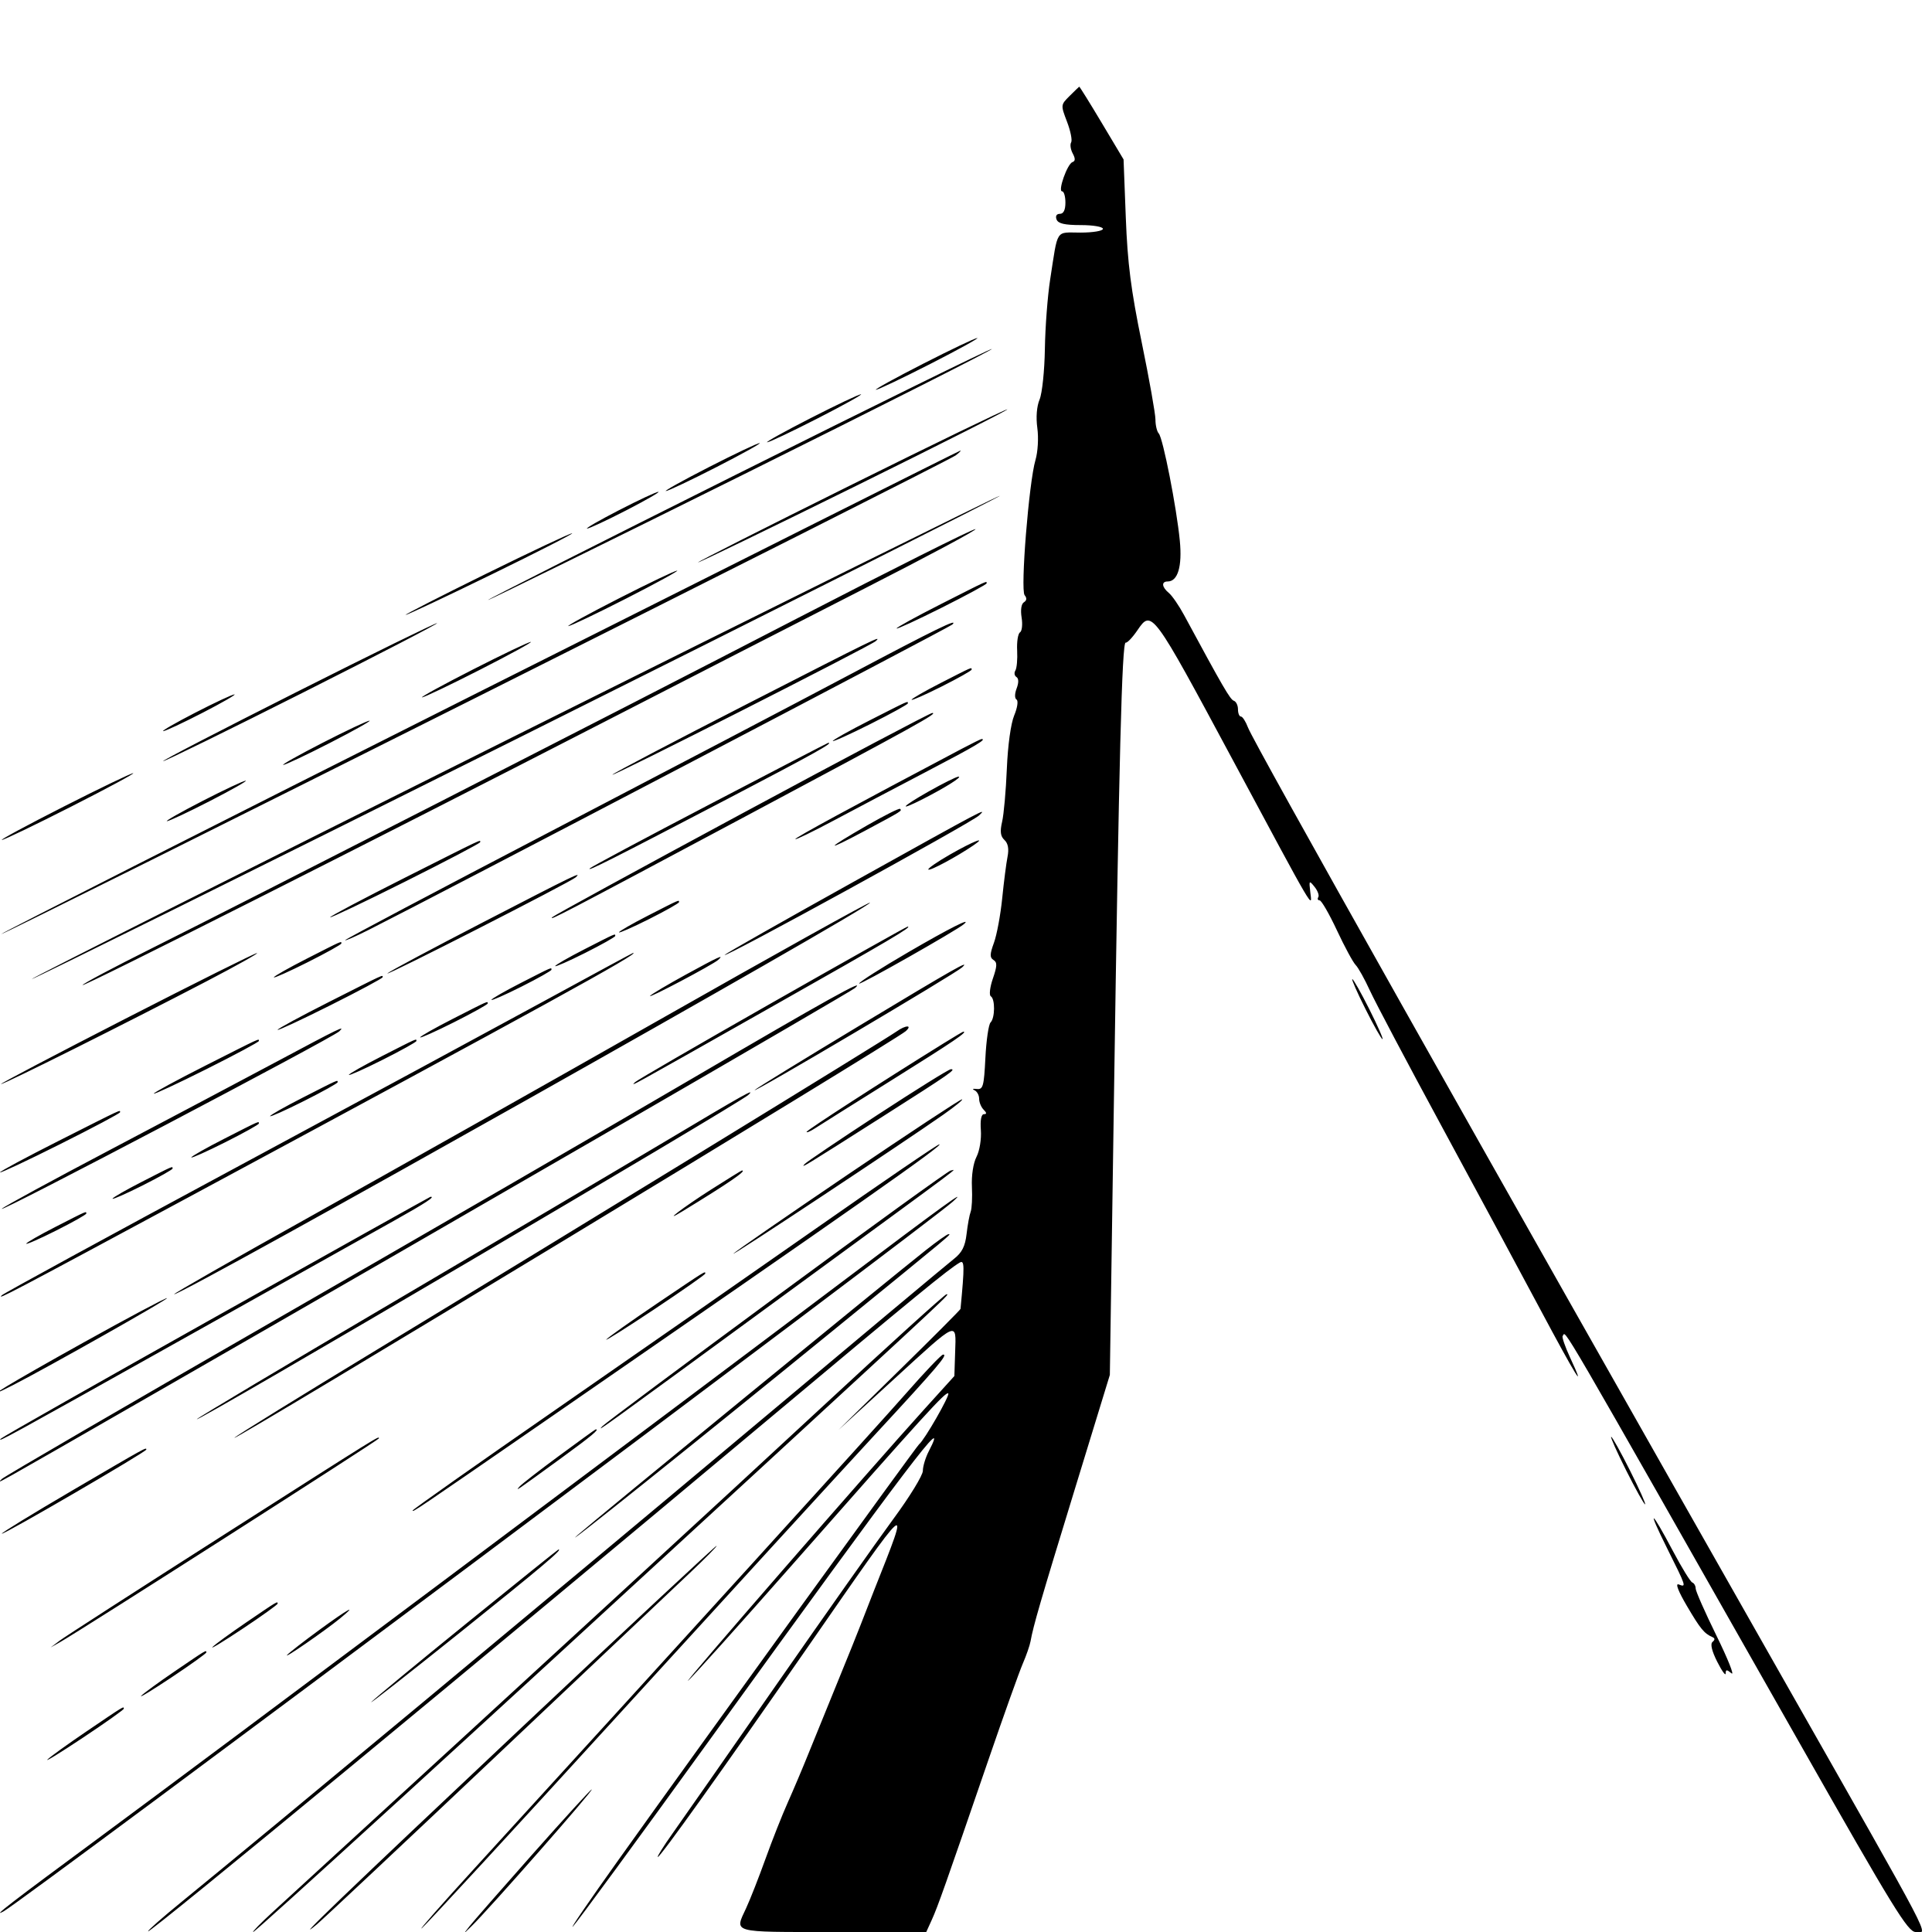
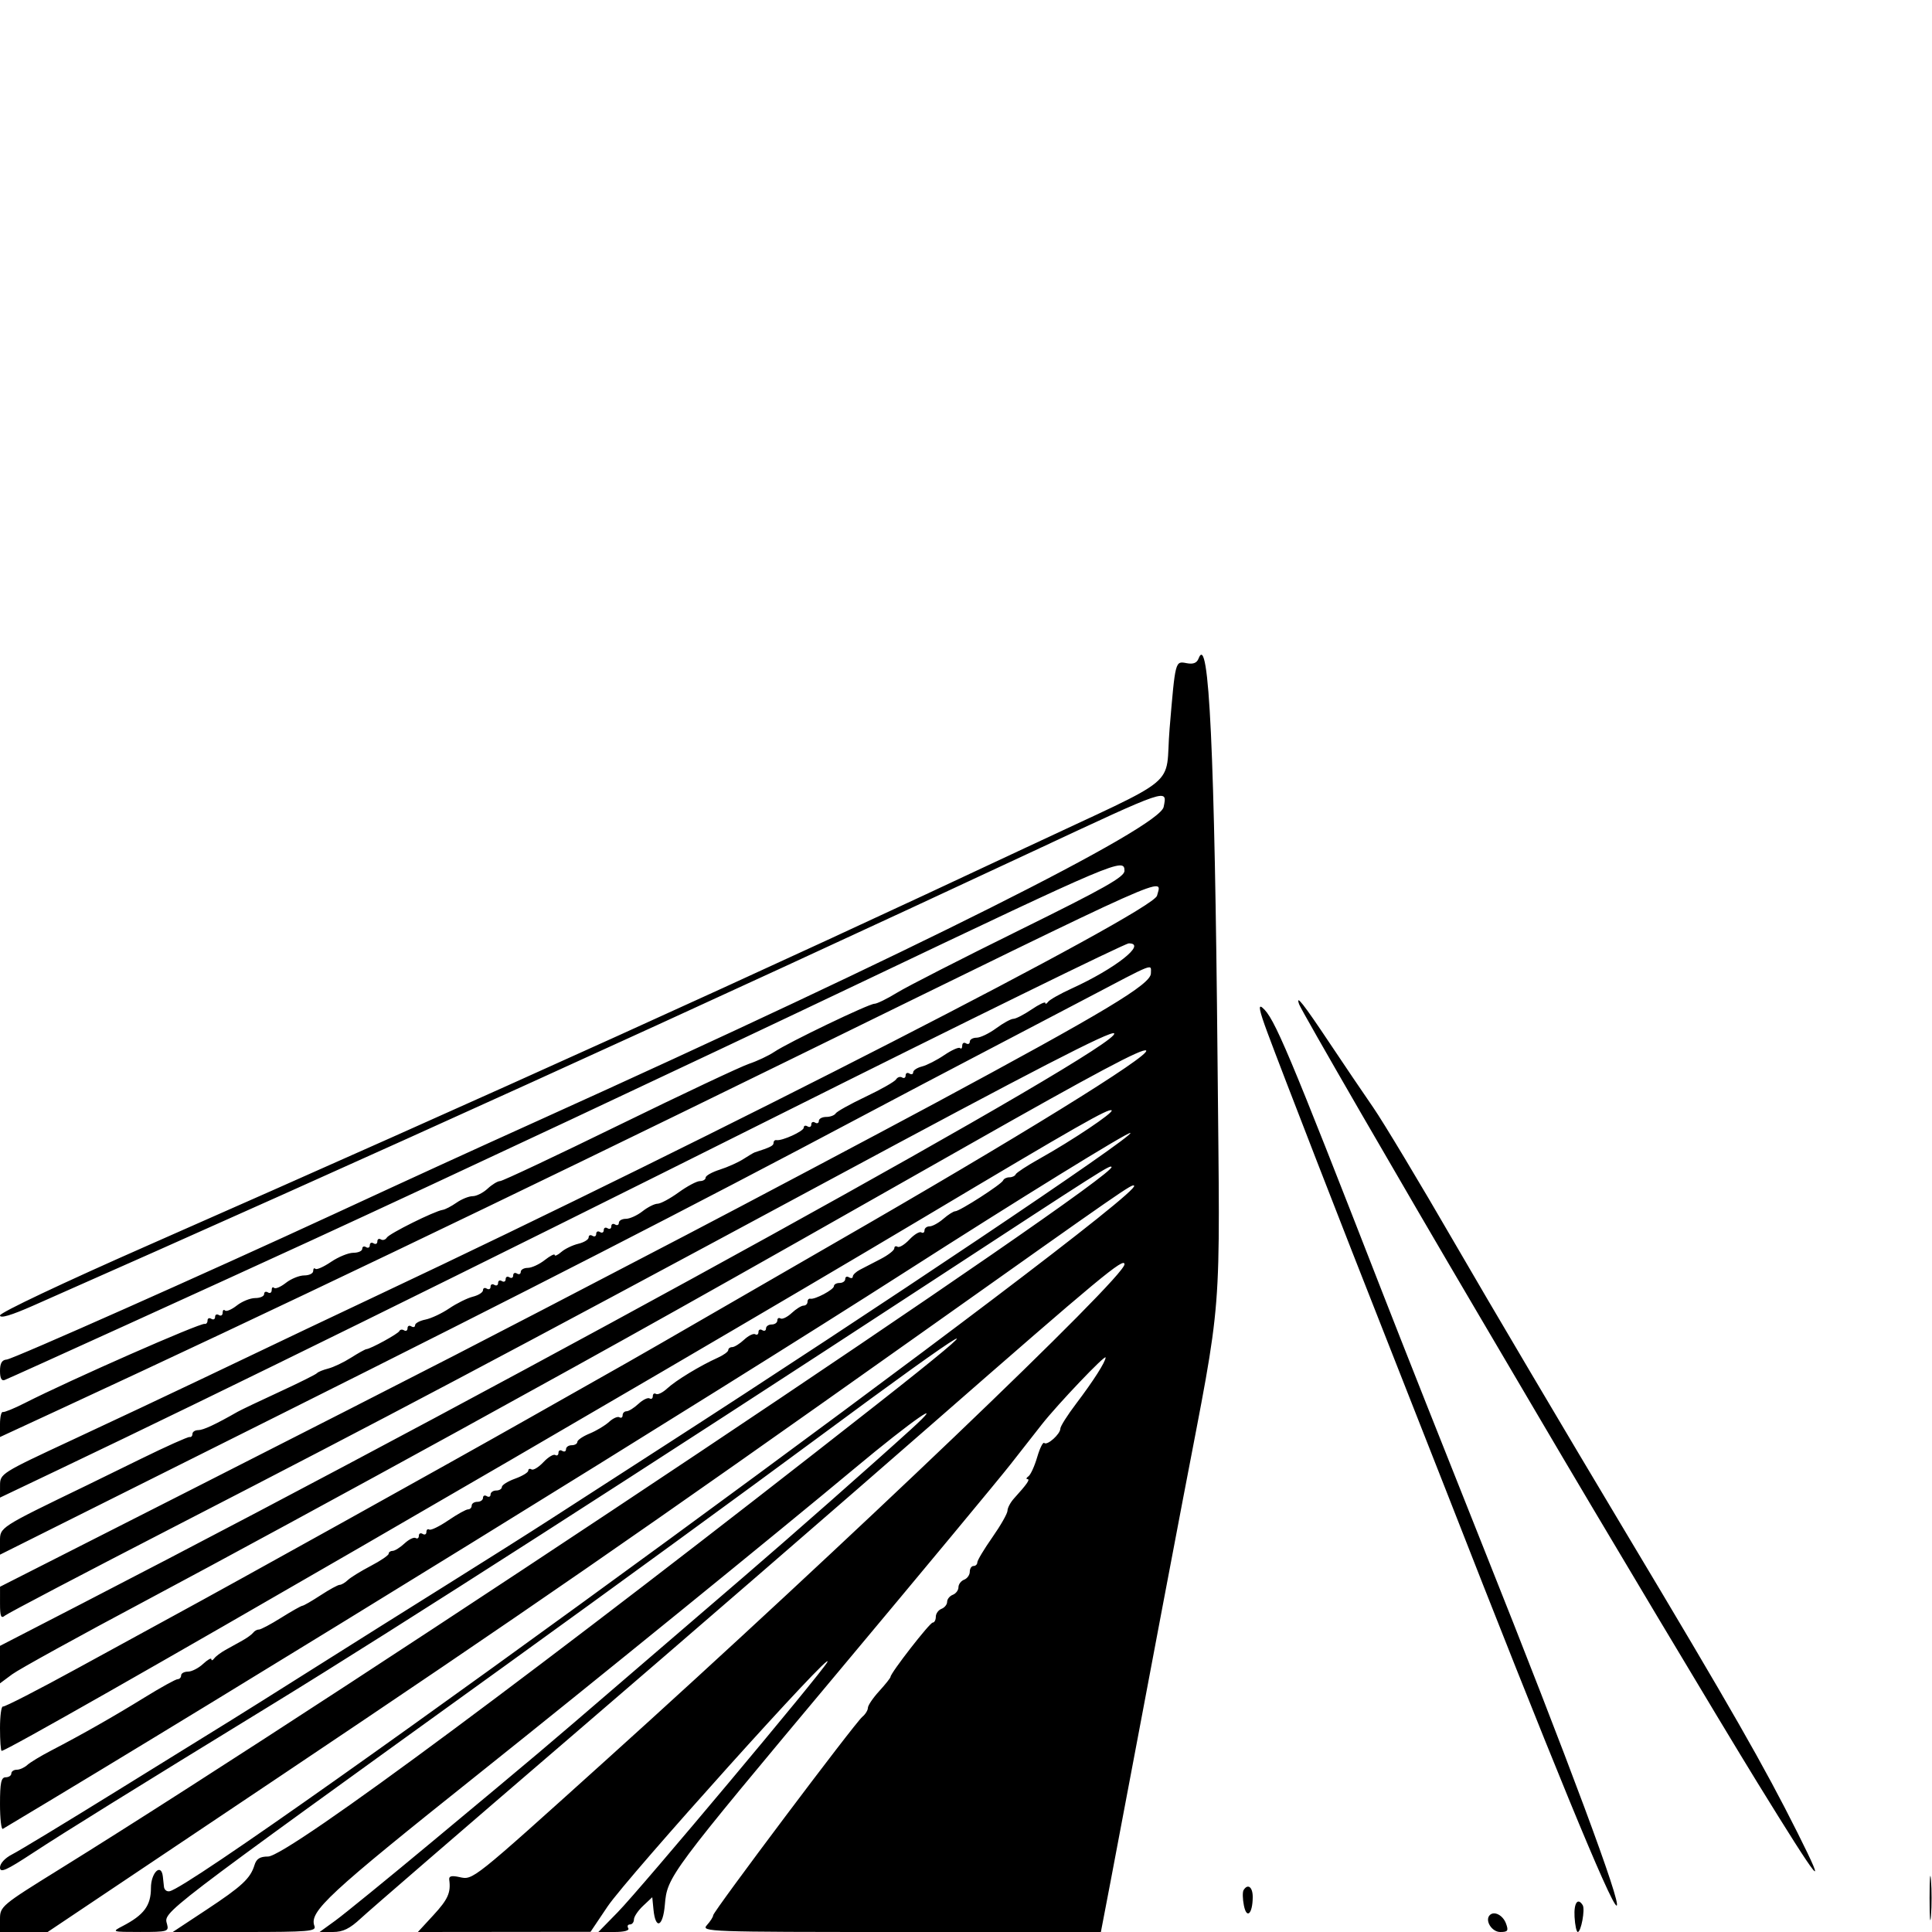
- <svg xmlns="http://www.w3.org/2000/svg" width="515" height="515" viewBox="0 0 515 515">
-   <path fill-rule="evenodd" d="M 285.108 25.590 C 282.731 27.955, 282.727 27.997, 284.432 32.461 C 285.375 34.931, 285.868 37.404, 285.527 37.956 C 285.186 38.507, 285.375 39.832, 285.946 40.899 C 286.678 42.266, 286.660 42.947, 285.887 43.204 C 284.518 43.661, 281.911 51, 283.118 51 C 283.603 51, 284 52.350, 284 54 C 284 55.972, 283.497 57, 282.531 57 C 281.637 57, 281.288 57.586, 281.638 58.500 C 282.060 59.599, 283.791 60, 288.107 60 C 291.369 60, 294 60.446, 294 61 C 294 61.555, 291.340 62, 288.019 62 C 281.242 62, 282.078 60.706, 279.933 74.500 C 279.249 78.900, 278.616 87.225, 278.526 93 C 278.437 98.775, 277.804 104.841, 277.120 106.479 C 276.348 108.327, 276.119 111.227, 276.516 114.116 C 276.876 116.732, 276.656 120.467, 276.014 122.637 C 274.273 128.526, 271.969 157.258, 273.127 158.653 C 273.766 159.423, 273.702 160.066, 272.938 160.538 C 272.240 160.970, 271.996 162.586, 272.324 164.609 C 272.623 166.454, 272.429 168.235, 271.892 168.566 C 271.356 168.898, 271.015 171.071, 271.135 173.394 C 271.256 175.717, 271.042 178.123, 270.661 178.740 C 270.279 179.357, 270.408 180.134, 270.945 180.466 C 271.563 180.848, 271.583 181.965, 271 183.500 C 270.453 184.938, 270.444 186.157, 270.978 186.486 C 271.479 186.796, 271.200 188.669, 270.351 190.701 C 269.447 192.866, 268.645 198.674, 268.387 204.929 C 268.147 210.743, 267.581 217.090, 267.130 219.032 C 266.521 221.652, 266.681 222.913, 267.749 223.910 C 268.717 224.814, 268.986 226.281, 268.571 228.378 C 268.230 230.095, 267.589 235.100, 267.145 239.500 C 266.702 243.900, 265.713 249.212, 264.949 251.305 C 263.832 254.362, 263.808 255.263, 264.830 255.895 C 265.849 256.525, 265.816 257.505, 264.663 260.851 C 263.873 263.146, 263.625 265.268, 264.113 265.570 C 265.296 266.301, 265.248 271.352, 264.047 272.553 C 263.523 273.077, 262.903 277.330, 262.669 282.003 C 262.289 289.588, 262.043 290.476, 260.372 290.279 C 259.342 290.158, 259.063 290.308, 259.750 290.612 C 260.438 290.917, 261 291.939, 261 292.883 C 261 293.828, 261.540 295.140, 262.200 295.800 C 263.045 296.645, 263.067 297, 262.275 297 C 261.569 297, 261.265 298.584, 261.461 301.250 C 261.635 303.634, 261.126 306.758, 260.301 308.365 C 259.434 310.052, 258.932 313.339, 259.078 316.365 C 259.214 319.189, 259.064 322.175, 258.745 323 C 258.426 323.825, 257.935 326.488, 257.655 328.918 C 257.272 332.241, 256.436 333.891, 254.282 335.576 C 252.707 336.809, 227.336 358.015, 197.901 382.701 C 148.968 423.740, 70.829 488.690, 48.332 507.024 C 43.289 511.134, 39.308 514.642, 39.486 514.819 C 39.986 515.319, 127.893 442.762, 204 379.032 C 244.385 345.215, 252.762 338.350, 255.837 336.555 C 257.108 335.813, 257.134 337.399, 256.038 348.904 C 256.017 349.127, 248.688 356.479, 239.750 365.244 L 223.500 381.178 238.347 367.589 C 255.583 351.812, 254.877 352.125, 254.608 360.400 L 254.399 366.800 246.384 375.650 C 232.009 391.524, 181.535 449.539, 183.425 448.017 C 184.437 447.202, 196.968 433.252, 211.271 417.017 C 246.647 376.865, 252.152 370.818, 252.770 371.437 C 253.269 371.936, 246.400 383.908, 244.989 385 C 244.292 385.539, 187.496 464.068, 164.707 496 C 157.053 506.725, 151.671 514.600, 152.747 513.500 C 153.824 512.400, 170.148 490.125, 189.023 464 C 242.954 389.356, 253.396 375.599, 247.574 386.857 C 246.708 388.531, 246 390.873, 246 392.062 C 246 393.251, 242.472 399.011, 238.160 404.862 C 233.848 410.713, 219.830 430.575, 207.009 449 C 194.189 467.425, 181.702 485.313, 179.262 488.750 C 176.821 492.188, 175.064 495, 175.357 495 C 176.031 495, 192.598 471.809, 215.006 439.500 C 243.532 398.370, 242.915 398.903, 232.970 424 C 231.771 427.025, 230.192 431.075, 229.461 433 C 228.730 434.925, 225.919 441.900, 223.214 448.500 C 220.509 455.100, 217.030 463.650, 215.483 467.500 C 213.935 471.350, 211.459 477.200, 209.980 480.500 C 208.501 483.800, 205.833 490.550, 204.052 495.500 C 202.270 500.450, 199.955 506.349, 198.906 508.610 C 195.789 515.330, 194.598 515, 221.953 515 L 246.906 515 248.385 511.750 C 249.967 508.274, 251.944 502.687, 263.531 468.955 C 267.601 457.105, 271.701 445.630, 272.641 443.455 C 273.582 441.280, 274.511 438.600, 274.706 437.500 C 275.431 433.412, 277.364 426.770, 286.492 397 L 295.844 366.500 296.939 292.500 C 298.276 202.140, 299.077 171.042, 300.063 171.302 C 300.478 171.411, 301.888 169.925, 303.198 168 C 307.003 162.408, 307.200 162.675, 328.456 202.283 C 350.918 244.138, 349.799 242.232, 349.268 237.742 C 348.907 234.693, 348.975 234.613, 350.410 236.397 C 351.249 237.441, 351.699 238.678, 351.409 239.147 C 351.119 239.616, 351.276 240, 351.757 240 C 352.239 240, 354.314 243.591, 356.369 247.981 C 358.423 252.370, 360.673 256.533, 361.368 257.231 C 362.063 257.929, 363.777 261.005, 365.176 264.066 C 366.576 267.127, 375.141 283.327, 384.210 300.066 C 393.278 316.805, 405.077 338.712, 410.428 348.750 C 420.093 366.879, 423.117 371.768, 418.495 361.792 C 417.168 358.928, 416.296 356.370, 416.558 356.109 C 417.610 355.056, 413.099 347.302, 479.764 464.750 C 504.766 508.797, 508.578 515, 510.644 515 C 513.905 515, 516.817 520.563, 475.134 447.171 C 393.396 303.254, 334.246 198.113, 332.668 193.930 C 332.059 192.319, 331.210 191, 330.781 191 C 330.351 191, 330 190.138, 330 189.083 C 330 188.029, 329.503 187.001, 328.896 186.799 C 327.921 186.474, 326.001 183.168, 315.619 163.937 C 314.264 161.428, 312.446 158.785, 311.578 158.065 C 309.681 156.490, 309.526 155, 311.259 155 C 313.961 155, 315.157 150.995, 314.497 144.153 C 313.647 135.333, 310 116.748, 308.885 115.550 C 308.398 115.027, 308 113.361, 308 111.847 C 308 110.334, 306.356 101.086, 304.346 91.297 C 301.462 77.247, 300.567 70.236, 300.096 57.999 L 299.500 42.498 293.678 32.749 C 290.477 27.387, 287.777 23.047, 287.678 23.105 C 287.580 23.164, 286.424 24.282, 285.108 25.590 M 246 97 C 238.575 100.793, 232.950 103.896, 233.500 103.896 C 234.050 103.896, 240.575 100.793, 248 97 C 255.425 93.207, 261.050 90.104, 260.500 90.104 C 259.950 90.104, 253.425 93.207, 246 97 M 196.388 126.430 C 159.600 144.817, 129.775 159.892, 130.110 159.930 C 130.446 159.969, 161.046 144.935, 198.110 126.522 C 235.175 108.109, 265 93.034, 264.388 93.022 C 263.776 93.010, 233.176 108.044, 196.388 126.430 M 216 111.500 C 209.125 115.018, 203.950 117.896, 204.500 117.896 C 205.050 117.896, 211.125 115.018, 218 111.500 C 224.875 107.982, 230.050 105.104, 229.500 105.104 C 228.950 105.104, 222.875 107.982, 216 111.500 M 226.500 129.465 C 203.950 140.659, 185.767 149.858, 186.093 149.909 C 186.419 149.959, 205.319 140.804, 228.093 129.565 C 250.867 118.326, 269.050 109.127, 268.500 109.122 C 267.950 109.117, 249.050 118.271, 226.500 129.465 M 189 124.500 C 182.125 128.018, 176.950 130.896, 177.500 130.896 C 178.050 130.896, 184.125 128.018, 191 124.500 C 197.875 120.982, 203.050 118.104, 202.500 118.104 C 201.950 118.104, 195.875 120.982, 189 124.500 M 127.500 184.565 C 57.100 219.978, -0.108 248.964, 0.370 248.977 C 1.497 249.007, 252.437 123.148, 254.749 121.393 C 255.712 120.662, 256.275 120.089, 256 120.120 C 255.725 120.151, 197.900 149.151, 127.500 184.565 M 165 136 C 159.775 138.694, 155.950 140.898, 156.500 140.898 C 157.050 140.898, 161.775 138.694, 167 136 C 172.225 133.306, 176.050 131.102, 175.500 131.102 C 174.950 131.102, 170.225 133.306, 165 136 M 136.500 196.566 C 65.550 231.983, 7.950 260.963, 8.500 260.967 C 9.050 260.971, 67.550 231.993, 138.500 196.571 C 209.450 161.150, 267.050 132.169, 266.500 132.171 C 265.950 132.172, 207.450 161.150, 136.500 196.566 M 212.500 164.836 C 159.881 192.044, 67.212 239.416, 40.250 252.890 C 30.212 257.906, 22 262.271, 22 262.590 C 22 263.205, 99.591 224.060, 162 191.959 C 182.625 181.350, 213.450 165.553, 230.500 156.854 C 247.550 148.156, 260.825 141.041, 260 141.044 C 259.175 141.047, 237.800 151.753, 212.500 164.836 M 129.500 152.990 C 117.400 158.951, 107.784 163.867, 108.132 163.914 C 108.480 163.961, 118.830 159.086, 131.132 153.080 C 143.434 147.075, 153.050 142.159, 152.500 142.156 C 151.950 142.153, 141.600 147.029, 129.500 152.990 M 165 159.500 C 157.025 163.567, 150.950 166.895, 151.500 166.895 C 152.050 166.895, 159.025 163.567, 167 159.500 C 174.975 155.433, 181.050 152.105, 180.500 152.105 C 179.950 152.105, 172.975 155.433, 165 159.500 M 250.750 161.060 C 244.287 164.336, 239 167.241, 239 167.516 C 239 167.791, 244.400 165.308, 251 162 C 257.600 158.692, 263 155.763, 263 155.492 C 263 154.811, 263.749 154.471, 250.750 161.060 M 79 184.500 C 58.925 194.615, 42.950 202.891, 43.500 202.891 C 44.050 202.891, 60.925 194.615, 81 184.500 C 101.075 174.385, 117.050 166.109, 116.500 166.109 C 115.950 166.109, 99.075 174.385, 79 184.500 M 227 179.576 C 212.975 187.010, 176.863 205.944, 146.750 221.650 C 116.638 237.357, 92 250.392, 92 250.618 C 92 250.844, 94.813 249.614, 98.250 247.885 C 116.041 238.937, 253.102 167.231, 253.856 166.477 C 255.699 164.634, 249.316 167.748, 227 179.576 M 198.761 187.861 C 179.654 197.643, 163.679 206.023, 163.261 206.485 C 162.315 207.528, 232.140 172.119, 233.450 170.891 C 235.214 169.237, 233.566 170.043, 198.761 187.861 M 126 178.500 C 118.025 182.567, 111.950 185.895, 112.500 185.895 C 113.050 185.895, 120.025 182.567, 128 178.500 C 135.975 174.433, 142.050 171.105, 141.500 171.105 C 140.950 171.105, 133.975 174.433, 126 178.500 M 250.750 182.062 C 246.488 184.241, 243 186.249, 243 186.523 C 243 186.798, 246.600 185.212, 251 183 C 255.400 180.788, 259 178.758, 259 178.489 C 259 177.815, 259.374 177.653, 250.750 182.062 M 52 190 C 46.775 192.694, 42.950 194.898, 43.500 194.898 C 44.050 194.898, 48.775 192.694, 54 190 C 59.225 187.306, 63.050 185.102, 62.500 185.102 C 61.950 185.102, 57.225 187.306, 52 190 M 231.750 192.061 C 226.387 194.788, 222 197.244, 222 197.519 C 222 197.794, 226.500 195.760, 232 193 C 237.500 190.240, 242 187.761, 242 187.491 C 242 186.813, 242.562 186.562, 231.750 192.061 M 197.732 216.888 C 170.360 231.636, 147.635 244.051, 147.232 244.478 C 146.156 245.619, 149.228 244.016, 198.500 217.733 C 244.564 193.161, 250.241 190.019, 248.500 190.054 C 247.950 190.064, 225.105 202.140, 197.732 216.888 M 86 198 C 79.675 201.243, 74.950 203.897, 75.500 203.897 C 76.050 203.897, 81.675 201.243, 88 198 C 94.325 194.757, 99.050 192.103, 98.500 192.103 C 97.950 192.103, 92.325 194.757, 86 198 M 256.399 199.588 C 227.032 215.103, 212 223.258, 212 223.675 C 212 223.951, 216.613 221.718, 222.250 218.713 C 227.887 215.707, 239.137 209.778, 247.250 205.537 C 260.087 198.825, 263.166 197, 261.649 197 C 261.456 197, 259.093 198.165, 256.399 199.588 M 189.226 214.383 C 172.025 223.366, 157.625 231.059, 157.226 231.478 C 156.224 232.531, 163.234 228.992, 194.250 212.789 C 216.918 200.946, 222.468 197.854, 220.750 198.025 C 220.613 198.038, 206.427 205.399, 189.226 214.383 M 17 215 C 7.375 219.892, -0.050 223.894, 0.500 223.894 C 1.050 223.894, 9.375 219.892, 19 215 C 28.625 210.108, 36.050 206.106, 35.500 206.106 C 34.950 206.106, 26.625 210.108, 17 215 M 247.500 211 C 240.153 215.155, 239.212 216.463, 246.097 212.950 C 251.968 209.955, 256.649 207.005, 255.500 207.024 C 254.950 207.034, 251.350 208.823, 247.500 211 M 54 213.500 C 48.225 216.469, 43.950 218.897, 44.500 218.897 C 45.050 218.897, 50.225 216.469, 56 213.500 C 61.775 210.531, 66.050 208.103, 65.500 208.103 C 64.950 208.103, 59.775 210.531, 54 213.500 M 231.222 219.971 C 219.925 226.455, 219.487 227.371, 230.500 221.483 C 240.581 216.093, 240.492 216.148, 239.917 215.610 C 239.688 215.396, 235.775 217.359, 231.222 219.971 M 227.703 234.960 C 209.114 245.301, 193.589 254.101, 193.203 254.516 C 191.641 256.194, 258.896 219.339, 260.964 217.384 C 263.326 215.152, 263.014 215.317, 227.703 234.960 M 107.750 234.058 C 96.888 239.532, 88 244.235, 88 244.510 C 88 244.785, 97 240.505, 108 235 C 119 229.495, 128 224.768, 128 224.495 C 128 223.807, 129.494 223.102, 107.750 234.058 M 253.257 227.773 C 249.824 229.739, 247.216 231.550, 247.462 231.796 C 247.880 232.214, 255.028 228.374, 259.473 225.345 C 263.321 222.721, 259.407 224.250, 253.257 227.773 M 128.776 245.839 C 115.177 252.866, 103.702 258.998, 103.276 259.466 C 102.336 260.497, 152.102 235.112, 153.450 233.873 C 155.255 232.214, 153.400 233.114, 128.776 245.839 M 172.750 244.062 C 168.488 246.241, 165 248.249, 165 248.523 C 165 248.798, 168.600 247.212, 173 245 C 177.400 242.788, 181 240.758, 181 240.489 C 181 239.815, 181.374 239.653, 172.750 244.062 M 176 271.719 C 145.475 289.046, 103.635 312.622, 83.021 324.111 C 62.408 335.600, 45.941 345, 46.427 345 C 48.995 345, 232.878 241.513, 231.917 240.608 C 231.688 240.393, 206.525 254.393, 176 271.719 M 242.250 253.744 C 234.963 257.982, 229 261.780, 229 262.184 C 229 262.750, 254.998 248.012, 256.917 246.359 C 259.280 244.323, 253.088 247.440, 242.250 253.744 M 205.763 267.316 C 186.112 278.490, 169.690 288.012, 169.267 288.476 C 168.250 289.596, 165.834 290.928, 205.500 268.496 C 237.525 250.386, 243.265 247, 241.945 247 C 241.695 247, 225.413 256.142, 205.763 267.316 M 155.750 253.062 C 151.488 255.241, 148 257.249, 148 257.523 C 148 257.798, 151.600 256.212, 156 254 C 160.400 251.788, 164 249.758, 164 249.489 C 164 248.815, 164.374 248.653, 155.750 253.062 M 81.750 255.561 C 76.938 258.014, 73 260.246, 73 260.521 C 73 260.795, 77.050 258.986, 82 256.500 C 86.950 254.014, 91 251.759, 91 251.490 C 91 250.814, 91.468 250.608, 81.750 255.561 M 33.500 271.516 C 14.800 281.110, -0.158 288.969, 0.260 288.980 C 1.139 289.003, 33.817 272.664, 55 261.609 C 62.975 257.447, 69.050 254.049, 68.500 254.058 C 67.950 254.066, 52.200 261.922, 33.500 271.516 M 145.500 266.598 C 132.850 273.499, 95.275 293.803, 62 311.718 C 28.725 329.633, 1.050 344.727, 0.500 345.260 C -0.966 346.680, 2.200 345.017, 51 318.744 C 144.272 268.526, 171.079 253.793, 168.750 254.025 C 168.613 254.039, 158.150 259.696, 145.500 266.598 M 182.796 259.810 C 178.009 262.430, 173.734 264.969, 173.296 265.452 C 172.361 266.482, 190.050 257.142, 191.450 255.866 C 193.209 254.263, 191.539 255.024, 182.796 259.810 M 229.097 273.405 C 214.115 282.428, 201.551 290.150, 201.178 290.565 C 200.004 291.873, 254.607 259.581, 256.450 257.878 C 258.907 255.607, 254.432 258.148, 229.097 273.405 M 138.750 262.062 C 134.488 264.241, 131 266.249, 131 266.523 C 131 266.798, 134.600 265.212, 139 263 C 143.400 260.788, 147 258.758, 147 258.489 C 147 257.815, 147.374 257.653, 138.750 262.062 M 87.750 267.059 C 80.188 270.884, 74 274.239, 74 274.514 C 74 274.788, 80.300 271.857, 88 268 C 95.700 264.143, 102 260.765, 102 260.493 C 102 259.810, 102.935 259.379, 87.750 267.059 M 364 269 C 366.212 273.400, 368.247 277, 368.522 277 C 368.797 277, 367.212 273.400, 365 269 C 362.788 264.600, 360.753 261, 360.478 261 C 360.203 261, 361.788 264.600, 364 269 M 184.500 287.508 C 160.850 301.357, 110 330.793, 71.500 352.924 C 33 375.054, 1.050 393.640, 0.500 394.227 C -0.802 395.615, -4.499 397.686, 42 370.979 C 123.642 324.086, 226.716 264.425, 227.917 263.367 C 231.176 260.495, 220.406 266.483, 184.500 287.508 M 120.750 271.561 C 115.938 274.014, 112 276.246, 112 276.521 C 112 276.795, 116.050 274.986, 121 272.500 C 125.950 270.014, 130 267.759, 130 267.490 C 130 266.814, 130.468 266.608, 120.750 271.561 M 238.998 274.944 C 235.854 277.186, 150.665 329.358, 101 359.458 C 80.375 371.958, 63.050 382.665, 62.500 383.252 C 60.756 385.115, 238.701 277.335, 241.433 274.874 C 243.329 273.167, 241.414 273.222, 238.998 274.944 M 74 282.866 C 64.925 287.714, 44.900 298.315, 29.500 306.425 C 14.100 314.535, 1.050 321.634, 0.500 322.200 C -1.114 323.860, 88.561 276.713, 90.450 274.908 C 92.217 273.220, 90.535 274.033, 74 282.866 M 251.500 278.138 C 235.045 288.340, 215 301.293, 215 301.725 C 215 302.003, 216.012 301.572, 217.250 300.767 C 218.488 299.963, 227.938 294.028, 238.250 287.579 C 254.282 277.553, 258.174 274.911, 256.750 275.019 C 256.613 275.029, 254.250 276.433, 251.500 278.138 M 54.750 284.059 C 47.188 287.884, 41 291.239, 41 291.514 C 41 291.788, 47.300 288.857, 55 285 C 62.700 281.143, 69 277.765, 69 277.493 C 69 276.810, 69.935 276.379, 54.750 284.059 M 101.750 281.561 C 96.938 284.014, 93 286.246, 93 286.521 C 93 286.795, 97.050 284.986, 102 282.500 C 106.950 280.014, 111 277.759, 111 277.490 C 111 276.814, 111.468 276.608, 101.750 281.561 M 234 297.124 C 223.825 303.770, 215.050 309.694, 214.500 310.288 C 213.285 311.599, 214.114 311.094, 235.500 297.492 C 253.374 286.124, 255.009 284.988, 253.450 285.019 C 252.928 285.030, 244.175 290.477, 234 297.124 M 80.750 292.561 C 75.938 295.014, 72 297.246, 72 297.521 C 72 297.795, 76.050 295.986, 81 293.500 C 85.950 291.014, 90 288.759, 90 288.490 C 90 287.814, 90.468 287.608, 80.750 292.561 M 177.500 304.148 C 165.400 311.365, 132.550 330.769, 104.500 347.269 C 76.450 363.769, 53.050 377.724, 52.500 378.281 C 50.474 380.332, 196.979 294.202, 199.450 291.889 C 201.565 289.909, 198.577 291.578, 177.500 304.148 M 226.011 313.089 C 209.793 324.082, 196.068 333.565, 195.511 334.162 C 194.478 335.270, 240.702 304.668, 251.416 297.151 C 254.669 294.868, 256.919 293.023, 256.416 293.050 C 255.912 293.078, 242.230 302.095, 226.011 313.089 M 15.750 304.059 C 7.087 308.433, 0 312.237, 0 312.512 C 0 312.787, 7.200 309.406, 16 305 C 24.800 300.594, 32 296.766, 32 296.494 C 32 295.809, 33.122 295.287, 15.750 304.059 M 59.750 303.561 C 54.938 306.014, 51 308.246, 51 308.521 C 51 308.795, 55.050 306.986, 60 304.500 C 64.950 302.014, 69 299.759, 69 299.490 C 69 298.814, 69.468 298.608, 59.750 303.561 M 218 327.127 C 200.675 339.253, 169.287 361.101, 148.250 375.680 C 127.212 390.258, 110 402.391, 110 402.641 C 110 403.155, 109.998 403.157, 145.500 378.651 C 228.740 321.194, 251.851 304.973, 250.385 305.040 C 249.898 305.063, 235.325 315.002, 218 327.127 M 37.750 315.062 C 33.487 317.241, 30 319.249, 30 319.523 C 30 319.798, 33.600 318.212, 38 316 C 42.400 313.788, 46 311.758, 46 311.489 C 46 310.815, 46.374 310.653, 37.750 315.062 M 189.500 317.124 C 182.265 321.726, 175.986 326.512, 182 322.841 C 194.337 315.309, 199.285 311.909, 197.750 312.018 C 197.613 312.028, 193.900 314.325, 189.500 317.124 M 207.044 345.526 C 182.043 363.944, 161.118 379.548, 160.544 380.201 C 159.253 381.671, 157.445 382.975, 210 344.514 C 260.262 307.731, 254.564 311.995, 253.417 312.019 C 252.912 312.030, 232.045 327.108, 207.044 345.526 M 57.733 350.870 C 26.511 368.377, 0.636 383.054, 0.233 383.486 C -0.891 384.690, 1.304 383.487, 50 356.216 C 75.025 342.202, 99.888 328.279, 105.250 325.276 C 113.467 320.675, 116.148 318.910, 114.750 319.020 C 114.612 319.030, 88.955 333.363, 57.733 350.870 M 224.500 341.661 C 177.337 377.235, 55.111 468.685, 27 489.431 C 2.853 507.252, -2.555 511.420, 1 509.471 C 6.204 506.617, 247.505 326.197, 253.964 320.330 C 258.409 316.293, 251.519 321.281, 224.500 341.661 M 14.750 327.062 C 10.487 329.241, 7 331.249, 7 331.523 C 7 331.798, 10.600 330.212, 15 328 C 19.400 325.788, 23 323.758, 23 323.489 C 23 322.815, 23.374 322.653, 14.750 327.062 M 246.840 333.207 C 237.520 340.550, 158.693 405.049, 154 409.173 C 147.678 414.727, 185.786 384.218, 221.500 355.131 C 255.067 327.794, 253.623 329, 252.790 329 C 252.454 329, 249.777 330.893, 246.840 333.207 M 175.137 347.476 C 168.337 352.069, 162.262 356.373, 161.637 357.041 C 161.012 357.710, 166.688 354.141, 174.250 349.111 C 181.813 344.080, 188 339.748, 188 339.482 C 188 338.766, 188.419 338.506, 175.137 347.476 M 219 375.168 C 192.662 399.598, 148.365 440.323, 72.693 509.678 C 69.499 512.605, 67.159 515, 67.492 515 C 68.098 515, 125.422 462.631, 200.500 393.489 C 254.569 343.694, 253.176 344.999, 252.287 345.011 C 251.854 345.017, 236.875 358.588, 219 375.168 M 22.217 357.893 C 2.790 368.700, -6.450 374.285, 3.500 369.203 C 12.707 364.501, 45.420 346.013, 44.500 346.032 C 43.950 346.043, 33.922 351.380, 22.217 357.893 M 241.599 371.338 C 233.910 380.118, 178.486 441.117, 126.513 498 C 117.719 507.625, 111.382 514.825, 112.431 514 C 113.479 513.175, 137.324 487.305, 165.418 456.510 C 193.513 425.716, 223.925 392.490, 233 382.676 C 250.056 364.229, 252.857 360.938, 251.372 361.088 C 250.892 361.136, 246.495 365.749, 241.599 371.338 M 149.003 388.090 C 143.779 391.942, 139.054 395.614, 138.503 396.249 C 137.303 397.630, 137.211 397.693, 149.750 388.570 C 157.610 382.851, 160.035 380.823, 158.750 381.043 C 158.613 381.066, 154.226 384.237, 149.003 388.090 M 59.418 409.285 C 36.823 423.703, 17.248 436.322, 15.918 437.326 L 13.500 439.152 16 437.740 C 21.405 434.685, 101 383.824, 101 383.425 C 101 382.734, 102.082 382.061, 59.418 409.285 M 433.500 392 C 435.986 396.950, 438.245 401, 438.520 401 C 438.795 401, 436.986 396.950, 434.500 392 C 432.014 387.050, 429.755 383, 429.480 383 C 429.205 383, 431.014 387.050, 433.500 392 M 19.331 397.270 C 8.787 403.443, 0.308 408.641, 0.487 408.821 C 0.867 409.200, 39 387.004, 39 386.403 C 39 385.745, 39.236 385.615, 19.331 397.270 M 444.397 412.730 C 449.564 423.090, 449.587 423.162, 447.473 422.351 C 446.518 421.985, 447.351 424.154, 449.692 428.133 C 453.276 434.224, 454.263 435.423, 456.500 436.408 C 457.166 436.701, 457.166 437.123, 456.499 437.674 C 455.853 438.206, 456.297 440.086, 457.749 442.962 C 458.987 445.416, 460 446.823, 460 446.089 C 460 444.997, 460.281 444.988, 461.553 446.044 C 462.407 446.753, 460.607 442.241, 457.553 436.018 C 454.499 429.795, 452 424.133, 452 423.435 C 452 422.738, 451.595 422.017, 451.100 421.833 C 450.604 421.650, 448.297 417.900, 445.973 413.500 C 440.009 402.212, 438.876 401.658, 444.397 412.730 M 139.500 460.066 C 91.403 505.368, 77.159 519.058, 84.460 512.969 C 86.088 511.611, 107.405 491.600, 131.831 468.500 C 156.258 445.400, 179.676 423.259, 183.871 419.299 C 188.067 415.338, 191.275 412.082, 191 412.064 C 190.725 412.046, 167.550 433.647, 139.500 460.066 M 124.500 432.612 C 111.300 443.315, 99.825 452.798, 99 453.686 C 98.175 454.573, 108.855 446.201, 122.734 435.080 C 144.395 417.724, 150.356 412.693, 148.809 413.077 C 148.639 413.119, 137.700 421.910, 124.500 432.612 M 65.629 432.481 C 61.300 435.429, 57.250 438.387, 56.629 439.054 C 56.008 439.721, 59.663 437.495, 64.750 434.108 C 69.838 430.720, 74 427.735, 74 427.474 C 74 426.770, 74.113 426.703, 65.629 432.481 M 85.077 434.514 C 80.995 437.501, 77.170 440.471, 76.577 441.114 C 75.263 442.541, 86.517 434.781, 90.581 431.458 C 95.730 427.249, 92.729 428.915, 85.077 434.514 M 46.629 445.481 C 42.300 448.429, 38.250 451.387, 37.629 452.054 C 37.008 452.721, 40.663 450.495, 45.750 447.108 C 50.837 443.720, 55 440.735, 55 440.474 C 55 439.770, 55.113 439.703, 46.629 445.481 M 23.133 461.479 C 17.981 464.975, 13.256 468.381, 12.633 469.049 C 12.010 469.716, 16.337 467.043, 22.250 463.109 C 28.163 459.174, 33 455.740, 33 455.478 C 33 454.768, 33.215 454.638, 23.133 461.479 M 141.958 494.250 C 133.548 503.738, 125.971 512.400, 125.121 513.500 L 123.574 515.500 125.645 513.500 C 130.148 509.152, 158.409 477, 157.728 477 C 157.465 477, 150.369 484.762, 141.958 494.250" />
+ <svg xmlns="http://www.w3.org/2000/svg" width="512" height="512" viewBox="0 0 512 512" version="1.1">
+   <path d="M 317.637 174.505 C 317.175 175.709, 316.220 176.084, 314.473 175.750 C 311.431 175.169, 311.486 174.960, 309.964 193 C 308.587 209.333, 314.098 204.778, 271.500 224.793 C 201.634 257.622, 131.282 289.497, 39.250 330.022 C 16.775 339.919, -0 347.858, -0 348.597 C -0 349.456, 2.930 348.594, 8.750 346.024 C 96.354 307.340, 186.033 266.590, 274 225.496 C 309.978 208.689, 309.371 208.895, 308.381 213.844 C 307.280 219.350, 242.624 251.773, 142.500 297.028 C 124.224 305.288, 110.157 311.727, 88.500 321.746 C 55.112 337.192, 3.422 360.168, 1.784 360.291 C 0.514 360.387, 0 361.259, 0 363.320 C 0 365.239, 0.421 366.043, 1.250 365.706 C 3.793 364.672, 58.306 339.867, 82.500 328.735 C 119.175 311.859, 180.583 283.040, 229 259.981 C 296.054 228.046, 298 227.223, 298 230.776 C 298 232.390, 292.723 235.371, 270.251 246.452 C 254.989 253.978, 240.357 261.455, 237.736 263.067 C 235.115 264.680, 232.414 266.004, 231.735 266.009 C 230.219 266.020, 208.902 276.261, 205.188 278.762 C 203.710 279.758, 200.700 281.178, 198.500 281.917 C 196.300 282.656, 180.816 289.952, 164.092 298.130 C 147.367 306.309, 133.164 313, 132.530 313 C 131.896 313, 130.411 313.900, 129.230 315 C 128.050 316.100, 126.265 317, 125.264 317 C 124.264 317, 122.335 317.777, 120.979 318.727 C 119.623 319.677, 117.970 320.534, 117.306 320.631 C 115.150 320.948, 103.188 326.887, 102.515 327.975 C 102.156 328.557, 101.443 328.774, 100.931 328.457 C 100.419 328.141, 100 328.385, 100 329 C 100 329.615, 99.550 329.840, 99 329.500 C 98.450 329.160, 98 329.385, 98 330 C 98 330.615, 97.550 330.840, 97 330.500 C 96.450 330.160, 96 330.359, 96 330.941 C 96 331.523, 94.938 332, 93.640 332 C 92.341 332, 89.678 333.087, 87.721 334.415 C 85.764 335.743, 83.901 336.568, 83.581 336.248 C 83.262 335.928, 83 336.192, 83 336.833 C 83 337.475, 81.936 338, 80.635 338 C 79.334 338, 77.144 338.885, 75.769 339.967 C 74.393 341.049, 72.983 341.649, 72.634 341.301 C 72.285 340.952, 72 341.218, 72 341.892 C 72 342.566, 71.550 342.840, 71 342.500 C 70.450 342.160, 70 342.359, 70 342.941 C 70 343.523, 68.936 344, 67.635 344 C 66.334 344, 64.144 344.885, 62.769 345.967 C 61.393 347.049, 59.983 347.649, 59.634 347.301 C 59.285 346.952, 59 347.218, 59 347.892 C 59 348.566, 58.550 348.840, 58 348.500 C 57.450 348.160, 57 348.385, 57 349 C 57 349.615, 56.550 349.840, 56 349.500 C 55.450 349.160, 55 349.359, 55 349.941 C 55 350.523, 54.663 350.929, 54.250 350.841 C 52.969 350.570, 18.698 365.654, 6.500 371.857 C 3.750 373.256, 1.163 374.310, 0.750 374.200 C 0.337 374.090, 0 375.536, 0 377.413 L 0 380.826 16.250 373.301 C 72.001 347.481, 131.439 319.024, 209 281.016 C 313.228 229.940, 307.887 232.328, 306.623 237.366 C 305.559 241.604, 189.300 301.211, 99.970 343.317 C 87.740 349.082, 77.500 353.951, 53.500 365.414 C 45.250 369.355, 29.842 376.611, 19.259 381.539 C 0.176 390.427, 0.019 390.526, 0.009 393.690 L -0 396.881 15.750 389.372 C 58.760 368.867, 123.121 337.177, 205.889 295.750 C 256.162 270.587, 298.129 250, 299.148 250 C 304.071 250, 295.621 256.670, 283.958 261.989 C 280.956 263.359, 278.169 264.934, 277.765 265.489 C 277.361 266.045, 277.024 266.176, 277.015 265.780 C 277.007 265.384, 275.362 266.172, 273.360 267.530 C 271.359 268.889, 269.196 270, 268.555 270 C 267.913 270, 265.864 271.125, 264 272.500 C 262.136 273.875, 259.799 275, 258.806 275 C 257.813 275, 257 275.477, 257 276.059 C 257 276.641, 256.550 276.840, 256 276.500 C 255.450 276.160, 255 276.434, 255 277.108 C 255 277.782, 254.738 278.072, 254.419 277.752 C 254.099 277.432, 252.219 278.269, 250.242 279.611 C 248.264 280.953, 245.601 282.313, 244.323 282.634 C 243.045 282.954, 242 283.645, 242 284.167 C 242 284.690, 241.550 284.840, 241 284.500 C 240.450 284.160, 240 284.385, 240 285 C 240 285.615, 239.581 285.859, 239.069 285.543 C 238.557 285.226, 237.837 285.454, 237.470 286.049 C 237.102 286.644, 233.478 288.708, 229.416 290.636 C 225.354 292.564, 221.772 294.560, 221.456 295.071 C 221.140 295.582, 220.009 296, 218.941 296 C 217.873 296, 217 296.477, 217 297.059 C 217 297.641, 216.550 297.840, 216 297.500 C 215.450 297.160, 215 297.385, 215 298 C 215 298.615, 214.550 298.840, 214 298.500 C 213.450 298.160, 213 298.315, 213 298.843 C 213 299.789, 207.214 302.422, 205.750 302.143 C 205.338 302.064, 205 302.398, 205 302.883 C 205 303.634, 204.157 304.057, 200 305.391 C 199.725 305.480, 198.375 306.278, 197 307.165 C 195.625 308.051, 192.813 309.312, 190.750 309.966 C 188.688 310.620, 187 311.570, 187 312.078 C 187 312.585, 186.321 313, 185.491 313 C 184.662 313, 182.119 314.350, 179.841 316 C 177.564 317.650, 175.051 319, 174.258 319 C 173.464 319, 171.671 319.900, 170.273 321 C 168.874 322.100, 166.891 323, 165.865 323 C 164.839 323, 164 323.477, 164 324.059 C 164 324.641, 163.550 324.840, 163 324.500 C 162.450 324.160, 162 324.385, 162 325 C 162 325.615, 161.550 325.840, 161 325.500 C 160.450 325.160, 160 325.385, 160 326 C 160 326.615, 159.550 326.840, 159 326.500 C 158.450 326.160, 158 326.385, 158 327 C 158 327.615, 157.550 327.840, 157 327.500 C 156.450 327.160, 156 327.350, 156 327.922 C 156 328.494, 154.762 329.256, 153.250 329.615 C 151.738 329.975, 149.713 330.953, 148.750 331.789 C 147.788 332.626, 147 332.983, 147 332.582 C 147 332.182, 145.814 332.788, 144.365 333.927 C 142.916 335.067, 140.891 336, 139.865 336 C 138.839 336, 138 336.477, 138 337.059 C 138 337.641, 137.550 337.840, 137 337.500 C 136.450 337.160, 136 337.385, 136 338 C 136 338.615, 135.550 338.840, 135 338.500 C 134.450 338.160, 134 338.385, 134 339 C 134 339.615, 133.550 339.840, 133 339.500 C 132.450 339.160, 132 339.385, 132 340 C 132 340.615, 131.550 340.840, 131 340.500 C 130.450 340.160, 130 340.385, 130 341 C 130 341.615, 129.550 341.840, 129 341.500 C 128.450 341.160, 128 341.350, 128 341.922 C 128 342.494, 126.793 343.265, 125.317 343.635 C 123.841 344.006, 121.029 345.398, 119.067 346.729 C 117.105 348.061, 114.263 349.397, 112.750 349.700 C 111.237 350.002, 110 350.670, 110 351.184 C 110 351.698, 109.550 351.840, 109 351.500 C 108.450 351.160, 108 351.385, 108 352 C 108 352.615, 107.588 352.864, 107.085 352.553 C 106.582 352.242, 106.020 352.328, 105.835 352.744 C 105.512 353.472, 98.260 357.450, 97.078 357.548 C 96.760 357.574, 94.925 358.596, 93 359.818 C 91.075 361.041, 88.375 362.326, 87 362.675 C 85.625 363.023, 84.275 363.576, 84 363.904 C 83.725 364.232, 79.225 366.472, 74 368.883 C 68.775 371.294, 63.825 373.651, 63 374.122 C 57.085 377.501, 53.869 379, 52.540 379 C 51.693 379, 51 379.450, 51 380 C 51 380.550, 50.663 380.920, 50.250 380.823 C 49.837 380.725, 44.063 383.313, 37.418 386.573 C 30.772 389.833, 24.247 393.026, 22.918 393.669 C -0.304 404.903, -0 404.707, -0 408.473 L -0 412.003 74.186 374.907 C 140.803 341.596, 182.424 320.255, 229 295.528 C 237.525 291.002, 250.575 284.128, 258 280.251 C 265.425 276.374, 278.867 269.332, 287.871 264.601 C 306.481 254.823, 305 255.398, 305 257.952 C 305 260.828, 292.948 268.074, 247.500 292.522 C 233.422 300.095, 196.118 319.854, 182 327.216 C 145.083 346.466, 138.308 349.986, 120.500 359.174 C 110.050 364.566, 78.665 380.570, 50.755 394.739 L 0.010 420.500 0.005 424.872 C 0.001 428.392, 0.259 429.030, 1.326 428.144 C 2.056 427.539, 22.418 416.856, 46.576 404.405 C 104.777 374.409, 129.393 361.384, 218.819 313.265 C 274.200 283.465, 294.432 273.032, 295.252 273.852 C 298.063 276.663, 141.114 363.371, 21.750 424.950 L 0 436.171 0 441.136 L 0 446.102 3.250 443.690 C 5.038 442.364, 21.125 433.498, 39 423.988 C 56.875 414.479, 94 394.325, 121.500 379.203 C 167.794 353.746, 185.768 343.671, 256.500 303.532 C 290.302 284.350, 302.954 277.621, 303.741 278.407 C 305.018 279.685, 269.458 301.648, 221 329.511 C 214.125 333.464, 199.950 341.649, 189.500 347.701 C 179.050 353.753, 168.475 359.839, 166 361.226 C 163.525 362.613, 151.600 369.360, 139.500 376.219 C 119.490 387.562, 61.926 419.565, 46 428.201 C 42.425 430.139, 30.965 436.399, 20.534 442.113 C 10.102 447.826, 1.215 452.388, 0.784 452.250 C 0.353 452.113, 0 454.700, 0 458 C 0 461.300, 0.198 464, 0.440 464 C 2.760 464, 169.938 367.296, 244.952 322.563 C 285.857 298.170, 293.912 293.579, 294.598 294.264 C 295.174 294.840, 284.176 302.210, 275.500 307.062 C 272.200 308.908, 269.350 310.774, 269.167 311.209 C 268.983 311.644, 268.233 312, 267.500 312 C 266.767 312, 266.017 312.375, 265.833 312.833 C 265.429 313.843, 254.300 321, 253.134 321 C 252.678 321, 251.268 321.900, 250 323 C 248.732 324.100, 247.088 325, 246.347 325 C 245.606 325, 245 325.477, 245 326.059 C 245 326.641, 244.615 326.880, 244.145 326.590 C 243.675 326.299, 242.260 327.159, 241 328.500 C 239.740 329.841, 238.325 330.701, 237.855 330.410 C 237.385 330.120, 237 330.307, 237 330.827 C 237 331.347, 235.381 332.611, 233.403 333.636 C 231.425 334.661, 228.950 335.944, 227.903 336.487 C 226.856 337.030, 226 337.844, 226 338.296 C 226 338.748, 225.550 338.840, 225 338.500 C 224.450 338.160, 224 338.359, 224 338.941 C 224 339.523, 223.325 340, 222.500 340 C 221.675 340, 221 340.378, 221 340.839 C 221 341.761, 215.952 344.454, 214.750 344.175 C 214.338 344.079, 214 344.450, 214 345 C 214 345.550, 213.531 346, 212.958 346 C 212.385 346, 210.967 346.884, 209.807 347.965 C 208.646 349.046, 207.315 349.695, 206.849 349.406 C 206.382 349.118, 206 349.359, 206 349.941 C 206 350.523, 205.325 351, 204.500 351 C 203.675 351, 203 351.477, 203 352.059 C 203 352.641, 202.550 352.840, 202 352.500 C 201.450 352.160, 201 352.385, 201 353 C 201 353.615, 200.618 353.882, 200.151 353.594 C 199.685 353.305, 198.354 353.954, 197.193 355.035 C 196.033 356.116, 194.615 357, 194.042 357 C 193.469 357, 193 357.351, 193 357.781 C 193 358.210, 191.763 359.117, 190.250 359.796 C 185.589 361.889, 179.110 365.820, 176.850 367.925 C 175.666 369.028, 174.315 369.695, 173.849 369.406 C 173.382 369.118, 173 369.385, 173 370 C 173 370.615, 172.618 370.882, 172.151 370.594 C 171.685 370.305, 170.354 370.954, 169.193 372.035 C 168.033 373.116, 166.615 374, 166.042 374 C 165.469 374, 165 374.477, 165 375.059 C 165 375.641, 164.618 375.882, 164.151 375.594 C 163.685 375.305, 162.447 375.858, 161.401 376.822 C 160.356 377.785, 158.037 379.175, 156.250 379.908 C 154.463 380.642, 153 381.638, 153 382.121 C 153 382.605, 152.325 383, 151.500 383 C 150.675 383, 150 383.477, 150 384.059 C 150 384.641, 149.550 384.840, 149 384.500 C 148.450 384.160, 148 384.385, 148 385 C 148 385.615, 147.615 385.880, 147.145 385.590 C 146.675 385.299, 145.260 386.159, 144 387.500 C 142.740 388.841, 141.325 389.701, 140.855 389.410 C 140.385 389.120, 140 389.268, 140 389.740 C 140 390.212, 138.425 391.168, 136.500 391.864 C 134.575 392.560, 133 393.550, 133 394.065 C 133 394.579, 132.325 395, 131.500 395 C 130.675 395, 130 395.477, 130 396.059 C 130 396.641, 129.550 396.840, 129 396.500 C 128.450 396.160, 128 396.359, 128 396.941 C 128 397.523, 127.325 398, 126.500 398 C 125.675 398, 125 398.450, 125 399 C 125 399.550, 124.566 400, 124.035 400 C 123.505 400, 121.148 401.311, 118.799 402.913 C 116.449 404.515, 114.183 405.613, 113.764 405.354 C 113.344 405.094, 113 405.385, 113 406 C 113 406.615, 112.550 406.840, 112 406.500 C 111.450 406.160, 111 406.385, 111 407 C 111 407.615, 110.618 407.882, 110.151 407.594 C 109.685 407.305, 108.354 407.954, 107.193 409.035 C 106.033 410.116, 104.615 411, 104.042 411 C 103.469 411, 103 411.338, 103 411.752 C 103 412.165, 100.862 413.621, 98.250 414.987 C 95.638 416.353, 92.905 418.040, 92.179 418.735 C 91.452 419.431, 90.480 420, 90.018 420 C 89.557 420, 87.289 421.238, 84.979 422.750 C 82.669 424.262, 80.491 425.520, 80.139 425.544 C 79.788 425.569, 77.250 427.001, 74.500 428.726 C 71.750 430.452, 69.100 431.856, 68.612 431.847 C 68.123 431.837, 67.448 432.205, 67.112 432.665 C 66.775 433.124, 65.487 434.063, 64.250 434.750 C 63.013 435.438, 60.987 436.563, 59.750 437.250 C 58.513 437.938, 57.169 438.950, 56.765 439.500 C 56.361 440.050, 56.024 440.145, 56.015 439.711 C 56.007 439.277, 55.015 439.840, 53.811 440.961 C 52.608 442.082, 50.808 443, 49.811 443 C 48.815 443, 48 443.450, 48 444 C 48 444.550, 47.586 445, 47.079 445 C 46.573 445, 42.635 447.175, 38.329 449.832 C 30.083 454.922, 21.792 459.635, 13.541 463.923 C 10.814 465.340, 7.970 467.063, 7.220 467.750 C 6.470 468.438, 5.214 469, 4.429 469 C 3.643 469, 3 469.450, 3 470 C 3 470.550, 2.325 471, 1.500 471 C 0.308 471, 0 472.451, 0 478.059 C 0 481.941, 0.338 484.916, 0.750 484.670 C 61.584 448.320, 190.046 369.036, 240 337.010 C 269.698 317.970, 299.135 299.801, 299.574 300.240 C 300.484 301.150, 232.756 346.595, 175.500 383.492 C 164.500 390.581, 151.225 399.146, 146 402.526 C 140.775 405.906, 128.400 413.732, 118.500 419.917 C 108.600 426.102, 92.625 436.138, 83 442.218 C 73.375 448.298, 63.582 454.449, 61.238 455.886 C 58.894 457.324, 45.619 465.536, 31.738 474.134 C 17.857 482.733, 5.038 490.508, 3.250 491.410 C 1.338 492.376, 0 493.816, 0 494.910 C 0 496.426, 1.615 495.709, 8.750 491.027 C 16.970 485.634, 35.084 474.391, 72.500 451.462 C 104.492 431.857, 170.835 389.288, 247 339.492 C 292.445 309.782, 294.077 308.743, 294.565 309.232 C 296.751 311.418, 92.771 447.603, 15.750 495.379 C 0.383 504.911, 0 505.232, 0 508.574 L 0 512 6.314 512 L 12.628 512 74.064 470.827 C 138.678 427.525, 169.132 406.476, 244.500 353.028 C 298.619 314.650, 300.016 313.683, 300.555 314.222 C 303.320 316.987, 54.394 499.085, 44.970 501.192 C 44.213 501.361, 43.528 500.825, 43.449 500 C 43.370 499.175, 43.236 497.938, 43.152 497.250 C 42.712 493.637, 40 496.283, 40 500.326 C 40 505.003, 38.157 507.485, 32.500 510.427 C 29.540 511.967, 29.603 511.988, 37.156 511.994 C 44.329 512, 44.780 511.873, 44.288 509.995 C 43.389 506.557, 40.866 508.488, 134.500 440.958 C 161.450 421.522, 198.302 394.661, 216.393 381.268 C 258.936 349.774, 266.005 345.757, 232.290 372.236 C 143.669 441.837, 76.125 492, 71.029 492 C 68.897 492, 67.954 492.593, 67.449 494.250 C 66.365 497.806, 64.111 499.901, 54.641 506.152 L 45.781 512 64.859 512 C 81.772 512, 83.869 511.822, 83.336 510.433 C 81.863 506.595, 86.811 502.009, 127 469.959 C 156.367 446.540, 206.666 405.676, 226.461 389.155 C 241.833 376.326, 251.478 369.644, 241.422 378.791 C 231.180 388.107, 209.146 407.530, 196.942 418 C 189.570 424.325, 175.171 436.700, 164.944 445.500 C 143.619 463.850, 143.764 463.727, 114.767 487.869 C 102.814 497.821, 91.159 507.321, 88.867 508.981 L 84.700 512 88.224 512 C 90.893 512, 92.689 511.122, 95.624 508.382 C 97.756 506.392, 123.125 484.468, 152 459.663 C 180.875 434.858, 223.555 397.899, 246.844 377.531 C 291.767 338.244, 298 333.070, 298 335.058 C 298 338.540, 224.092 409.205, 160.301 466.715 C 124.844 498.681, 125.391 498.245, 121.749 497.445 C 119.652 496.984, 118.919 497.178, 119.053 498.156 C 119.518 501.555, 118.716 503.353, 114.873 507.522 L 110.745 512 133.623 511.976 L 156.500 511.952 161 505.260 C 166.220 497.497, 221.782 435.707, 219.233 440.500 C 217.706 443.372, 169.832 500.491, 163.707 506.750 L 158.568 512 162.843 512 C 165.438 512, 166.875 511.607, 166.500 511 C 166.160 510.450, 166.359 510, 166.941 510 C 167.523 510, 168 509.403, 168 508.674 C 168 507.945, 169.093 506.322, 170.429 505.067 L 172.857 502.785 173.179 506.066 C 173.711 511.501, 175.697 510.661, 176.192 504.791 C 176.825 497.292, 177.244 496.729, 222.244 442.947 C 244.385 416.486, 264.848 391.835, 267.718 388.168 C 270.588 384.501, 274.352 379.700, 276.082 377.500 C 280.314 372.120, 293.001 358.803, 292.996 359.747 C 292.991 360.892, 289.740 365.983, 285.142 372.048 C 282.869 375.047, 281.007 377.993, 281.004 378.595 C 280.999 380.048, 277.503 383.170, 276.738 382.405 C 276.408 382.075, 275.567 383.762, 274.868 386.153 C 274.169 388.544, 273.125 390.831, 272.549 391.235 C 271.972 391.639, 271.855 391.976, 272.289 391.985 C 273.071 392, 272.143 393.333, 268.750 397.072 C 267.788 398.132, 267 399.600, 267 400.334 C 267 401.068, 265.200 404.238, 263 407.379 C 260.800 410.519, 259 413.519, 259 414.044 C 259 414.570, 258.550 415, 258 415 C 257.450 415, 257 415.689, 257 416.531 C 257 417.374, 256.325 418.322, 255.500 418.638 C 254.675 418.955, 254 419.855, 254 420.638 C 254 421.422, 253.325 422.322, 252.500 422.638 C 251.675 422.955, 251 423.793, 251 424.500 C 251 425.207, 250.325 426.045, 249.500 426.362 C 248.675 426.678, 248 427.626, 248 428.469 C 248 429.311, 247.631 430, 247.181 430 C 246.394 430, 236 443.371, 236 444.383 C 236 444.655, 234.650 446.355, 233 448.161 C 231.350 449.968, 230 451.965, 230 452.600 C 230 453.235, 229.329 454.312, 228.509 454.993 C 226.528 456.636, 189 506.578, 189 507.570 C 189 507.995, 188.255 509.165, 187.345 510.171 C 185.744 511.941, 187.409 512, 238.717 512 L 291.744 512 294.379 498.250 C 295.829 490.688, 299.510 471.225, 302.561 455 C 305.611 438.775, 310.555 412.675, 313.547 397 C 324.147 341.476, 323.315 352.069, 322.661 281 C 321.908 199.069, 320.409 167.281, 317.637 174.505 M 344.284 266.152 C 344.853 267.777, 371.709 314.223, 391.322 347.500 C 396.833 356.850, 404.117 369.225, 407.510 375 C 423.796 402.725, 456.402 457.281, 465.742 472.435 C 482.292 499.288, 484.638 502.222, 476.375 485.730 C 467.479 467.975, 458.992 453.137, 430.703 405.885 C 415.025 379.697, 394.674 345.272, 385.479 329.385 C 376.284 313.498, 366.584 297.350, 363.923 293.500 C 361.263 289.650, 356.085 282, 352.416 276.500 C 345.420 266.010, 343.282 263.290, 344.284 266.152 M 335.871 273.604 C 339.963 284.639, 355.968 325.851, 367.482 355 C 372.804 368.475, 379.886 386.475, 383.219 395 C 411.036 466.151, 426.997 505, 428.412 505 C 429.942 505, 415.589 466.410, 393.173 410.250 C 383.349 385.637, 371.365 355.375, 366.542 343 C 341.218 278.023, 337.690 269.648, 334.549 267.041 C 333.368 266.061, 333.719 267.801, 335.871 273.604 M 511.360 503 C 511.360 508.225, 511.529 510.363, 511.735 507.750 C 511.941 505.137, 511.941 500.863, 511.735 498.250 C 511.529 495.637, 511.360 497.775, 511.360 503 M 329.563 500.897 C 329.258 501.391, 329.295 503.227, 329.646 504.978 C 330.389 508.695, 331.960 507.198, 331.985 502.750 C 332 500.080, 330.688 499.077, 329.563 500.897 M 417.273 507.995 C 417.398 510.192, 417.781 511.992, 418.125 511.995 C 419 512.002, 420.111 505.989, 419.437 504.897 C 418.126 502.776, 417.063 504.298, 417.273 507.995 M 394.810 507.523 C 393.420 508.913, 395.333 512, 397.584 512 C 399.602 512, 399.818 511.681, 399.105 509.750 C 398.291 507.546, 395.984 506.349, 394.810 507.523" stroke="none" fill="black" fill-rule="evenodd" />
</svg>
